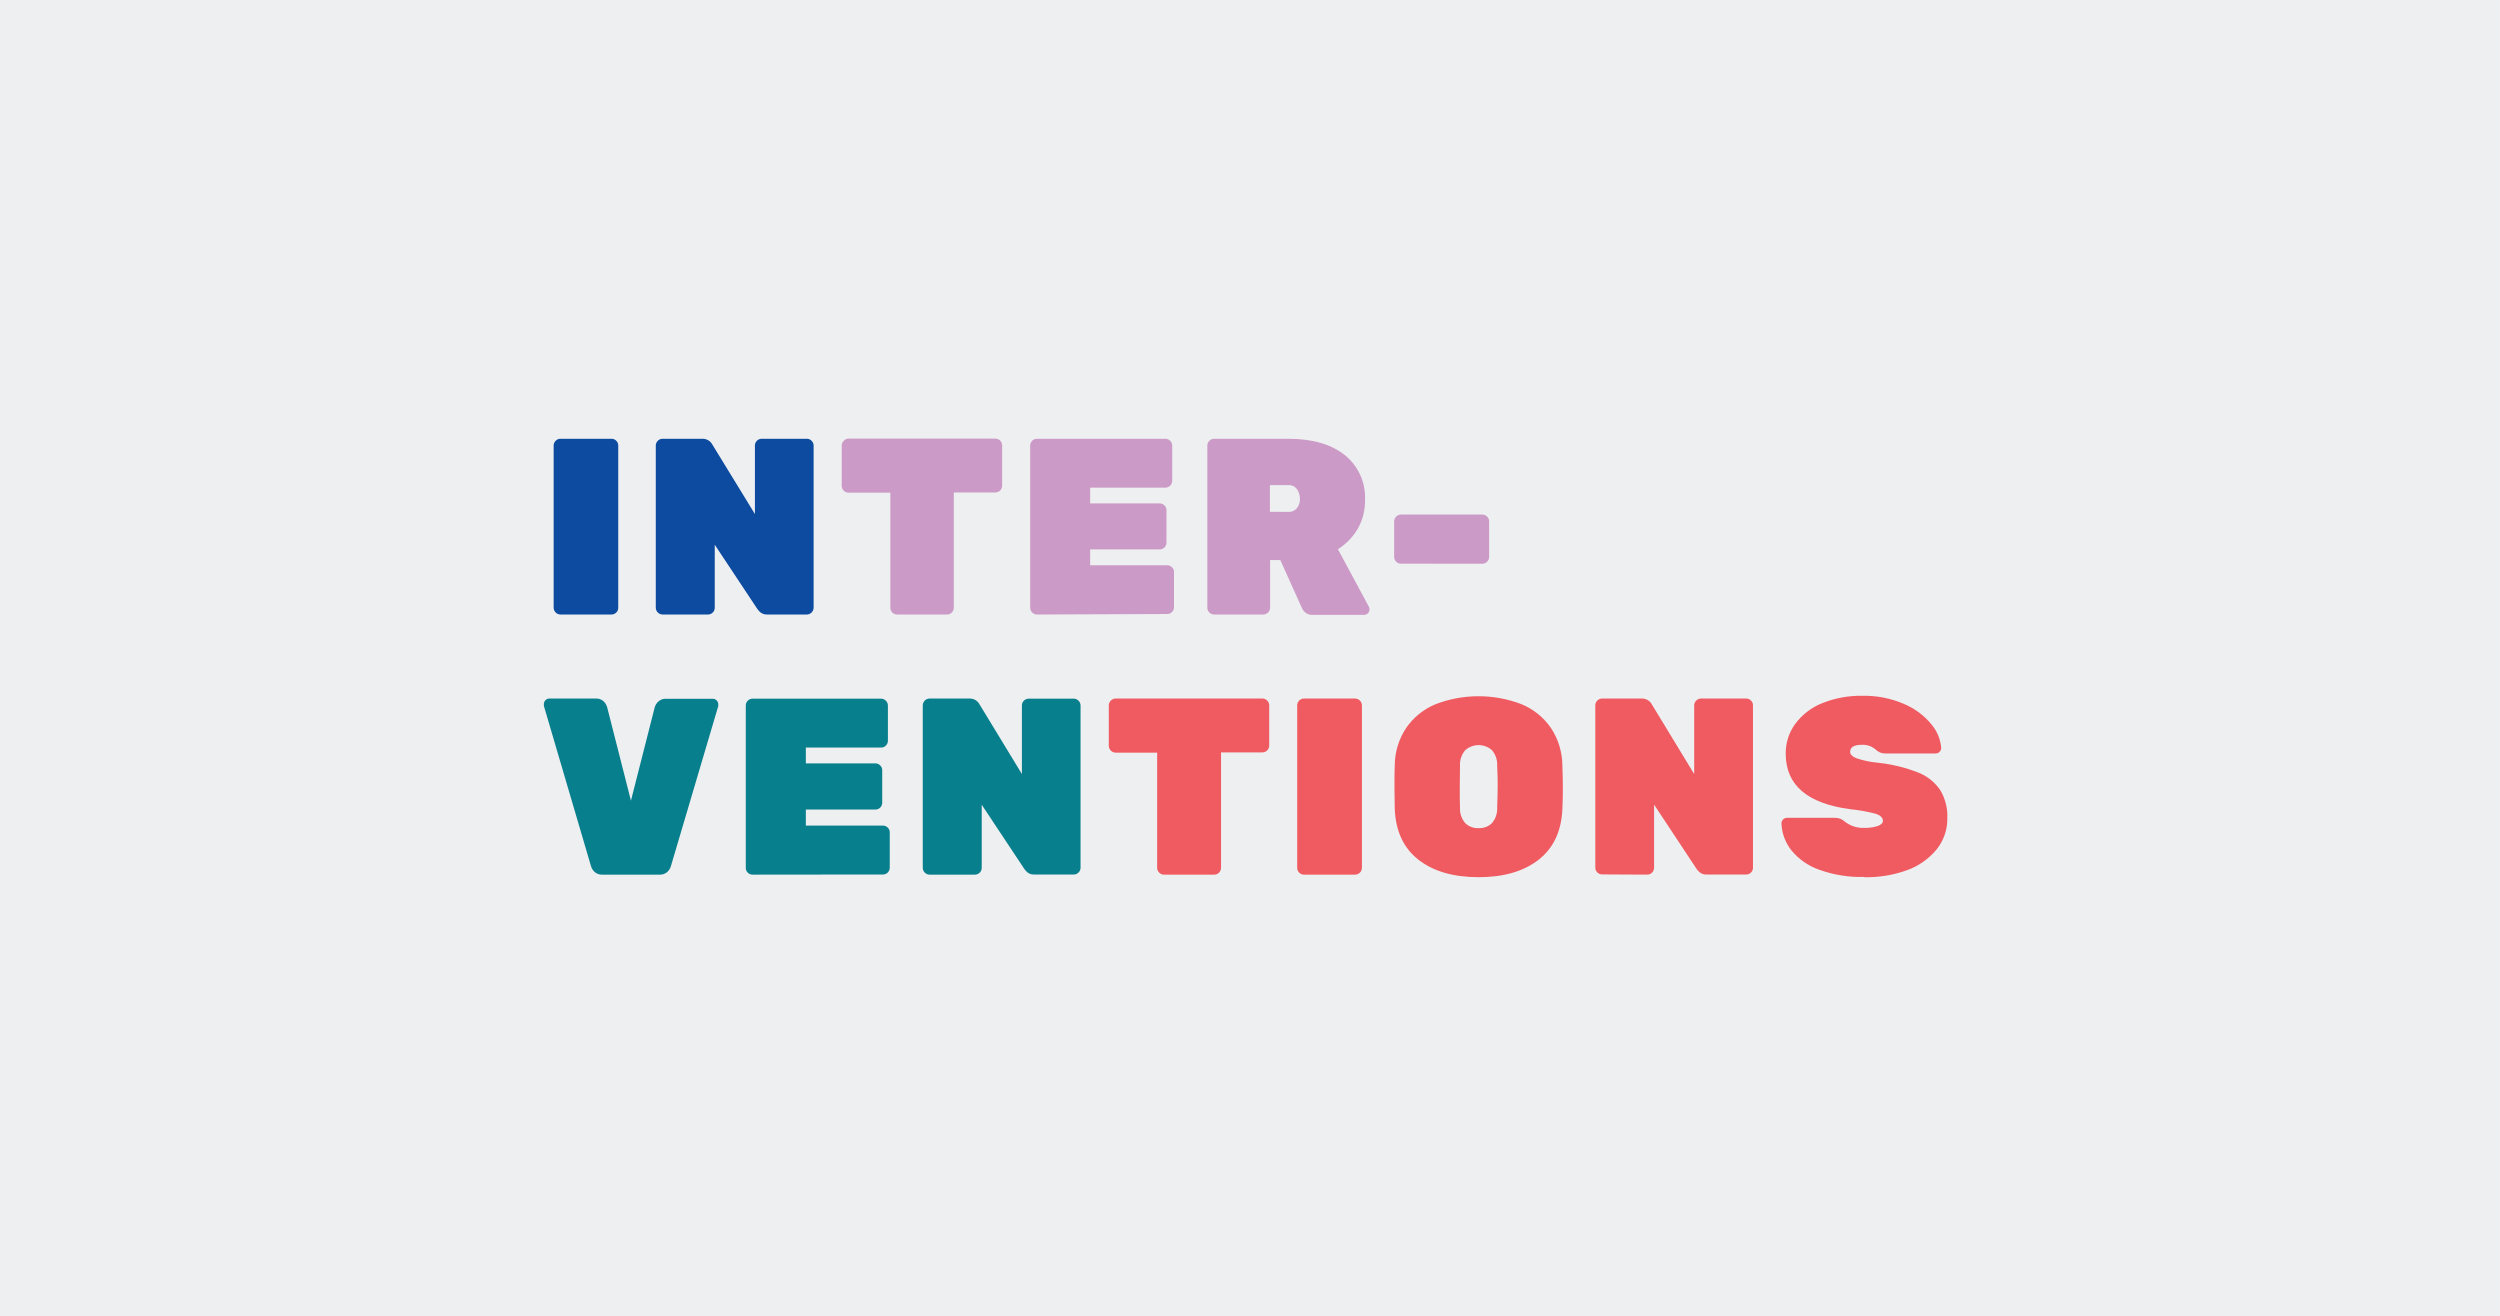
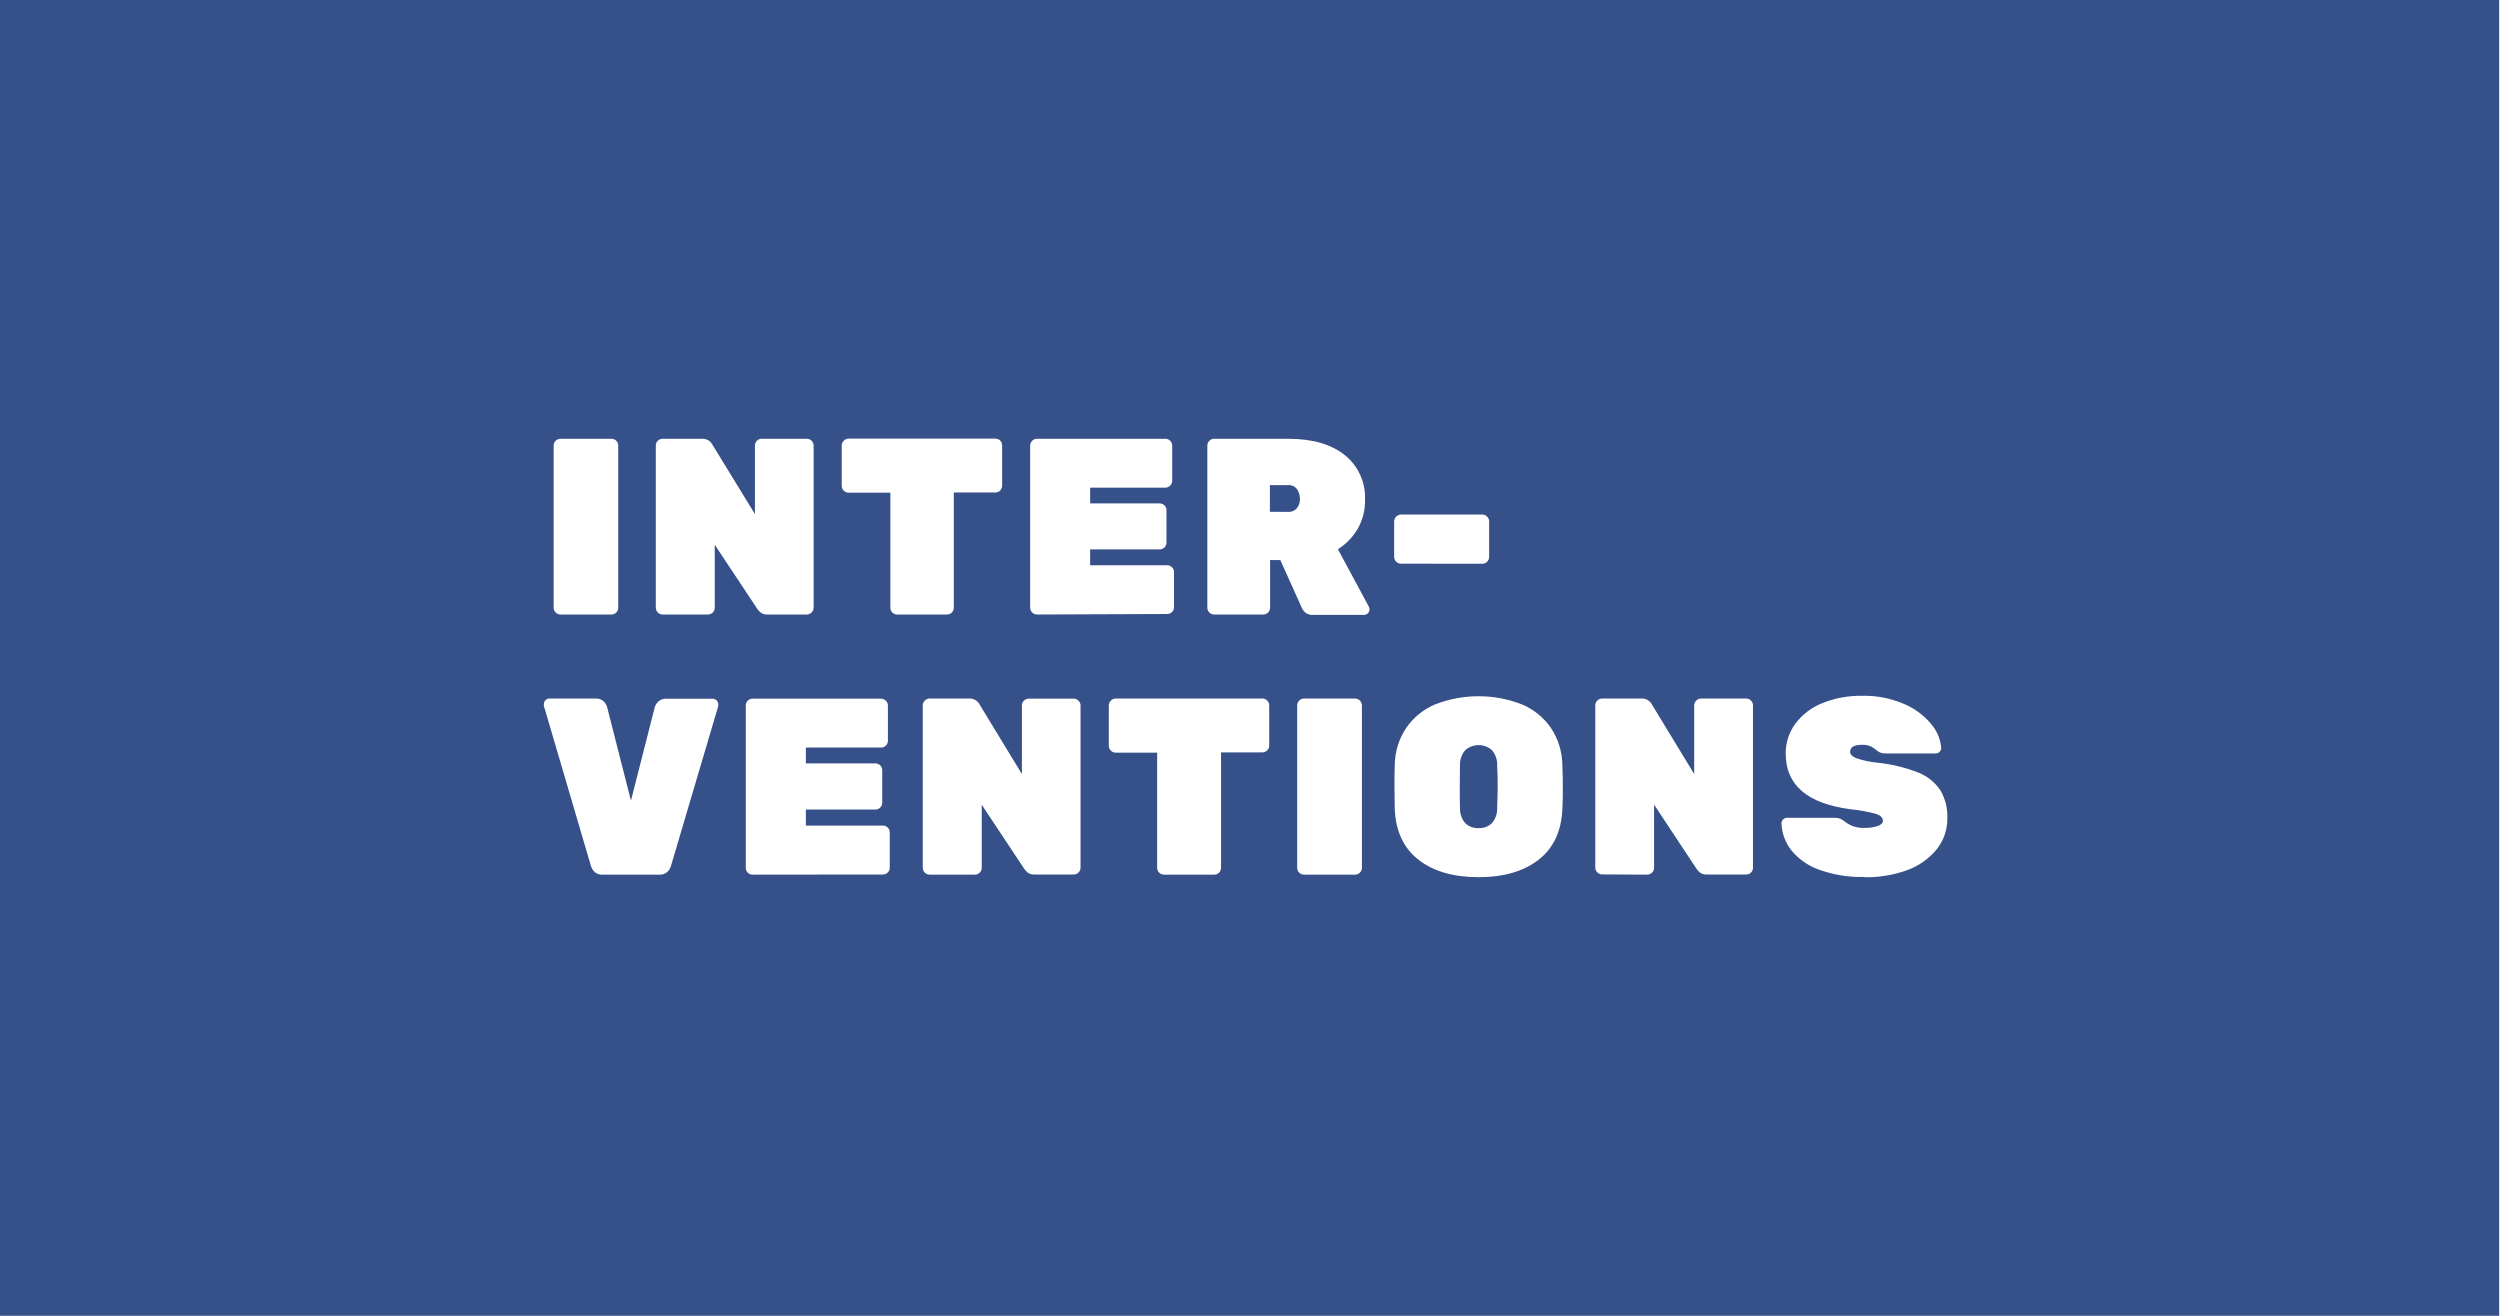
- <svg xmlns="http://www.w3.org/2000/svg" width="285px" height="150px" viewBox="0 0 285 150" version="1.1">
-   <g id="Page-1" stroke="none" stroke-width="1" fill="none" fill-rule="evenodd">
-     <g id="thumb">
-       <polygon id="Path" fill="#EDEFF1" fill-rule="nonzero" points="0 0 284.899 0 284.899 150 0 150" />
-       <g id="Group" transform="translate(61.99996, 50)">
-         <path d="M40.253,20.055 C40.055,20.05 39.866,19.968 39.727,19.828 C39.656,19.759 39.6,19.677 39.561,19.586 C39.522,19.496 39.501,19.398 39.5,19.3 L39.5,6.164 L34.715,6.164 C34.617,6.163 34.52,6.143 34.429,6.104 C34.339,6.065 34.257,6.008 34.189,5.937 C34.117,5.869 34.06,5.787 34.021,5.697 C33.981,5.606 33.959,5.508 33.957,5.41 L33.957,0.776 C33.962,0.576 34.045,0.386 34.189,0.248 C34.255,0.173 34.336,0.112 34.427,0.07 C34.517,0.027 34.615,0.003 34.715,0 L51.491,0 C51.589,0.001 51.687,0.022 51.777,0.061 C51.867,0.1 51.949,0.156 52.018,0.227 C52.088,0.296 52.144,0.378 52.183,0.468 C52.222,0.559 52.242,0.656 52.244,0.755 L52.244,5.372 C52.242,5.577 52.161,5.773 52.015,5.918 C51.87,6.062 51.674,6.143 51.47,6.143 L46.733,6.143 L46.733,19.3 C46.731,19.398 46.711,19.496 46.672,19.586 C46.633,19.677 46.577,19.759 46.506,19.828 C46.367,19.969 46.178,20.05 45.98,20.055 L40.253,20.055 Z M56.213,20.055 C56.008,20.052 55.813,19.969 55.669,19.824 C55.524,19.679 55.442,19.484 55.439,19.279 L55.439,0.776 C55.443,0.576 55.527,0.386 55.671,0.248 C55.739,0.177 55.82,0.12 55.911,0.081 C56.001,0.042 56.099,0.022 56.197,0.021 L70.873,0.021 C70.971,0.022 71.069,0.042 71.159,0.081 C71.249,0.12 71.331,0.177 71.399,0.248 C71.543,0.386 71.626,0.576 71.631,0.776 L71.631,4.818 C71.627,5.023 71.544,5.218 71.399,5.362 C71.255,5.507 71.061,5.59 70.857,5.594 L62.277,5.594 L62.277,7.388 L70.225,7.388 C70.425,7.393 70.614,7.477 70.752,7.621 C70.823,7.689 70.88,7.771 70.919,7.861 C70.958,7.952 70.978,8.05 70.978,8.149 L70.978,11.874 C70.977,11.973 70.957,12.071 70.918,12.161 C70.879,12.252 70.823,12.334 70.752,12.402 C70.614,12.546 70.425,12.63 70.225,12.634 L62.277,12.634 L62.277,14.439 L71.083,14.439 C71.282,14.444 71.472,14.527 71.609,14.672 C71.68,14.74 71.737,14.822 71.776,14.912 C71.815,15.003 71.835,15.101 71.836,15.199 L71.836,19.242 C71.835,19.34 71.814,19.438 71.775,19.528 C71.736,19.619 71.68,19.701 71.609,19.77 C71.47,19.91 71.281,19.992 71.083,19.997 L56.213,20.055 Z M76.41,20.055 C76.206,20.052 76.011,19.969 75.866,19.824 C75.722,19.679 75.639,19.484 75.637,19.279 L75.637,0.776 C75.641,0.576 75.724,0.386 75.868,0.248 C75.936,0.176 76.018,0.119 76.108,0.08 C76.199,0.041 76.296,0.021 76.395,0.021 L84.859,0.021 C87.606,0.021 89.752,0.639 91.296,1.873 C92.059,2.482 92.666,3.264 93.069,4.154 C93.471,5.044 93.657,6.017 93.612,6.993 C93.636,8.142 93.351,9.275 92.786,10.275 C92.228,11.224 91.452,12.026 90.523,12.613 L94.044,19.152 C94.097,19.248 94.126,19.354 94.128,19.463 C94.128,19.631 94.062,19.793 93.943,19.911 C93.825,20.03 93.664,20.097 93.497,20.097 L87.648,20.097 C87.358,20.113 87.072,20.028 86.838,19.854 C86.656,19.716 86.513,19.535 86.422,19.326 L83.958,13.848 L82.79,13.848 L82.79,19.3 C82.782,19.501 82.697,19.692 82.553,19.832 C82.409,19.972 82.217,20.052 82.016,20.055 L76.41,20.055 Z M84.875,8.354 C85.058,8.365 85.241,8.333 85.41,8.261 C85.579,8.189 85.729,8.078 85.848,7.937 C86.086,7.638 86.207,7.263 86.19,6.882 C86.198,6.488 86.084,6.101 85.864,5.774 C85.752,5.618 85.603,5.493 85.429,5.411 C85.257,5.329 85.066,5.292 84.875,5.304 L82.769,5.304 L82.769,8.344 L84.875,8.354 Z M97.692,14.26 C97.593,14.259 97.496,14.239 97.406,14.2 C97.316,14.161 97.234,14.104 97.166,14.033 C97.094,13.964 97.037,13.883 96.997,13.792 C96.957,13.702 96.936,13.604 96.934,13.505 L96.934,9.436 C96.938,9.232 97.021,9.037 97.165,8.892 C97.309,8.748 97.504,8.665 97.708,8.66 L106.988,8.66 C107.192,8.665 107.386,8.748 107.531,8.892 C107.675,9.037 107.758,9.232 107.762,9.436 L107.762,13.51 C107.76,13.609 107.738,13.707 107.698,13.797 C107.659,13.888 107.602,13.97 107.53,14.038 C107.462,14.11 107.38,14.166 107.29,14.205 C107.2,14.244 107.102,14.265 107.004,14.265 L97.692,14.26 Z" id="Combined-Shape" fill="#CC9AC6" />
-         <path d="M70.146,49.48 C70.002,49.337 69.919,49.142 69.915,48.938 L69.915,35.802 L65.177,35.802 C64.973,35.798 64.779,35.715 64.635,35.571 C64.49,35.426 64.408,35.231 64.403,35.027 L64.403,30.409 C64.408,30.205 64.49,30.009 64.635,29.865 C64.779,29.72 64.973,29.637 65.177,29.633 L81.937,29.633 C82.136,29.638 82.326,29.721 82.463,29.865 C82.535,29.934 82.591,30.016 82.63,30.106 C82.669,30.197 82.689,30.294 82.69,30.393 L82.69,35.011 C82.689,35.109 82.669,35.207 82.63,35.298 C82.591,35.388 82.535,35.47 82.463,35.539 C82.326,35.683 82.136,35.766 81.937,35.771 L77.2,35.771 L77.2,48.938 C77.198,49.142 77.117,49.337 76.973,49.482 C76.829,49.626 76.635,49.708 76.431,49.709 L70.688,49.709 C70.485,49.706 70.29,49.624 70.146,49.48 Z M86.107,49.482 C85.963,49.337 85.881,49.142 85.88,48.938 L85.88,30.409 C85.883,30.205 85.964,30.01 86.108,29.865 C86.251,29.72 86.445,29.637 86.648,29.633 L92.486,29.633 C92.69,29.637 92.885,29.72 93.029,29.865 C93.173,30.009 93.256,30.205 93.26,30.409 L93.26,48.938 C93.256,49.142 93.173,49.337 93.028,49.48 C92.884,49.624 92.689,49.706 92.486,49.709 L86.648,49.709 C86.445,49.708 86.25,49.626 86.107,49.482 Z M99.718,48.02 C98.02,46.7 97.115,44.778 97.002,42.252 C97.002,42.038 96.997,41.778 96.991,41.467 L96.991,41.467 L96.991,41.467 L96.991,41.466 L96.991,41.466 C96.982,41.008 96.971,40.443 96.971,39.761 L96.971,39.76 C96.971,38.615 96.971,37.744 97.002,37.206 C97.019,35.703 97.471,34.236 98.303,32.984 C99.132,31.783 100.288,30.846 101.635,30.288 C104.801,29.065 108.307,29.065 111.473,30.288 C112.819,30.846 113.976,31.783 114.805,32.984 C115.636,34.236 116.09,35.702 116.11,37.206 C116.147,38.262 116.163,39.127 116.163,39.761 C116.163,40.394 116.163,41.223 116.11,42.252 C115.995,44.778 115.087,46.7 113.389,48.02 C111.69,49.339 109.414,49.999 106.562,49.999 C103.698,49.999 101.417,49.339 99.718,48.02 Z M107.385,44.279 C107.648,44.18 107.888,44.027 108.088,43.83 C108.499,43.344 108.71,42.719 108.678,42.083 C108.714,40.974 108.735,40.162 108.735,39.645 C108.735,39.127 108.735,38.299 108.678,37.264 C108.709,36.625 108.494,35.998 108.077,35.512 C107.658,35.145 107.119,34.942 106.562,34.942 C106.004,34.942 105.466,35.145 105.046,35.512 C104.625,35.996 104.408,36.624 104.44,37.264 C104.44,37.482 104.436,37.742 104.431,38.048 L104.431,38.049 L104.431,38.05 L104.431,38.05 C104.423,38.487 104.414,39.016 104.414,39.645 C104.414,40.716 104.414,41.529 104.44,42.083 C104.408,42.719 104.619,43.344 105.03,43.83 C105.231,44.027 105.471,44.181 105.735,44.279 C105.999,44.379 106.28,44.421 106.562,44.405 C106.842,44.421 107.123,44.378 107.385,44.279 Z M120.09,49.455 C119.946,49.311 119.865,49.115 119.864,48.912 L119.864,30.409 C119.866,30.205 119.948,30.01 120.091,29.865 C120.234,29.72 120.429,29.637 120.632,29.633 L125.154,29.633 C125.388,29.625 125.62,29.682 125.824,29.798 C126.027,29.915 126.195,30.086 126.306,30.293 L131.138,38.241 L131.138,30.409 C131.142,30.205 131.225,30.009 131.37,29.865 C131.514,29.72 131.708,29.637 131.912,29.633 L137.087,29.633 C137.286,29.638 137.475,29.721 137.613,29.865 C137.684,29.934 137.741,30.016 137.78,30.106 C137.818,30.197 137.839,30.294 137.839,30.393 L137.839,48.938 C137.839,49.037 137.818,49.134 137.78,49.225 C137.741,49.316 137.684,49.398 137.613,49.466 C137.545,49.537 137.463,49.593 137.372,49.632 C137.282,49.671 137.185,49.692 137.087,49.693 L132.57,49.693 C132.307,49.713 132.045,49.642 131.828,49.492 C131.659,49.365 131.513,49.21 131.396,49.033 L126.564,41.724 L126.564,48.938 C126.56,49.142 126.477,49.337 126.333,49.48 C126.189,49.624 125.994,49.706 125.791,49.709 L120.632,49.682 C120.429,49.681 120.234,49.599 120.09,49.455 Z M145.361,49.139 C144.125,48.703 143.032,47.934 142.203,46.917 C141.517,46.043 141.126,44.973 141.087,43.861 C141.087,43.779 141.103,43.697 141.135,43.621 C141.167,43.545 141.213,43.476 141.272,43.418 C141.329,43.358 141.397,43.311 141.473,43.279 C141.549,43.248 141.631,43.232 141.713,43.233 L147.151,43.233 C147.369,43.224 147.588,43.258 147.793,43.334 C148.008,43.432 148.206,43.562 148.383,43.719 C148.989,44.173 149.732,44.406 150.488,44.378 C151.023,44.398 151.558,44.325 152.068,44.162 C152.457,44.018 152.652,43.823 152.652,43.576 C152.652,43.233 152.394,42.969 151.883,42.785 C150.919,42.525 149.935,42.347 148.941,42.252 C144.028,41.604 141.571,39.493 141.571,35.919 C141.556,34.686 141.944,33.483 142.677,32.493 C143.466,31.444 144.53,30.634 145.751,30.156 C147.196,29.576 148.742,29.293 150.299,29.322 C151.925,29.284 153.541,29.598 155.036,30.24 C156.247,30.744 157.319,31.536 158.158,32.546 C158.813,33.308 159.213,34.257 159.3,35.259 C159.301,35.341 159.285,35.424 159.254,35.5 C159.222,35.576 159.175,35.645 159.116,35.702 C159.063,35.761 158.999,35.808 158.928,35.841 C158.856,35.873 158.779,35.891 158.7,35.892 L152.957,35.892 C152.743,35.901 152.53,35.865 152.331,35.787 C152.137,35.698 151.959,35.579 151.804,35.433 C151.382,35.074 150.842,34.886 150.288,34.905 C149.372,34.905 148.915,35.169 148.915,35.708 C148.915,35.993 149.141,36.235 149.588,36.425 C150.398,36.7 151.237,36.877 152.089,36.953 C153.662,37.116 155.206,37.492 156.679,38.072 C157.712,38.473 158.597,39.184 159.211,40.109 C159.769,41.068 160.041,42.166 159.995,43.276 C160.015,44.574 159.579,45.839 158.763,46.848 C157.866,47.928 156.695,48.745 155.373,49.213 C153.817,49.77 152.172,50.037 150.52,49.999 L150.499,49.973 C148.749,50.017 147.007,49.735 145.361,49.139 Z" id="Combined-Shape" fill="#F05B61" />
-         <path d="M5.811,49.423 C5.611,49.247 5.462,49.019 5.38,48.764 L4.44072262e-05,30.467 L4.44072262e-05,30.267 C-0.001,30.184 0.015,30.102 0.047,30.026 C0.078,29.95 0.125,29.881 0.184,29.823 C0.242,29.762 0.311,29.714 0.388,29.681 C0.465,29.649 0.548,29.632 0.632,29.633 L5.922,29.633 C6.234,29.616 6.541,29.72 6.78,29.923 C6.985,30.107 7.134,30.345 7.211,30.609 L9.928,41.275 L12.644,30.609 C12.726,30.354 12.875,30.126 13.075,29.95 C13.314,29.747 13.621,29.643 13.934,29.66 L19.255,29.66 C19.421,29.662 19.58,29.73 19.697,29.848 C19.814,29.967 19.88,30.126 19.882,30.293 L19.882,30.493 L14.476,48.764 C14.398,49.02 14.25,49.248 14.049,49.423 C13.809,49.623 13.503,49.725 13.191,49.709 L6.669,49.709 C6.358,49.727 6.05,49.625 5.811,49.423 Z M23.486,49.648 C23.396,49.609 23.314,49.553 23.245,49.481 C23.174,49.413 23.118,49.332 23.079,49.241 C23.04,49.15 23.019,49.053 23.019,48.954 L23.019,30.409 C23.019,30.31 23.04,30.213 23.079,30.122 C23.118,30.031 23.174,29.95 23.245,29.881 C23.314,29.809 23.395,29.752 23.485,29.712 C23.576,29.672 23.673,29.651 23.772,29.649 L38.447,29.649 C38.651,29.653 38.846,29.736 38.99,29.881 C39.134,30.025 39.217,30.22 39.221,30.425 L39.221,34.467 C39.217,34.667 39.133,34.856 38.99,34.995 C38.921,35.066 38.84,35.123 38.749,35.162 C38.659,35.201 38.561,35.221 38.463,35.222 L29.867,35.222 L29.867,37.027 L37.821,37.027 C37.92,37.029 38.017,37.05 38.107,37.09 C38.197,37.13 38.279,37.188 38.347,37.259 C38.418,37.327 38.475,37.409 38.513,37.5 C38.552,37.591 38.573,37.688 38.574,37.787 L38.574,41.518 C38.572,41.722 38.491,41.917 38.347,42.061 C38.203,42.205 38.008,42.287 37.805,42.288 L29.867,42.288 L29.867,44.12 L38.679,44.12 C38.777,44.121 38.875,44.141 38.965,44.18 C39.055,44.219 39.137,44.276 39.205,44.347 C39.276,44.415 39.332,44.497 39.371,44.588 C39.41,44.678 39.431,44.776 39.431,44.874 L39.431,48.922 C39.43,49.126 39.349,49.322 39.205,49.466 C39.061,49.61 38.866,49.692 38.663,49.693 L23.772,49.709 C23.673,49.708 23.576,49.687 23.486,49.648 Z M43.427,49.48 C43.282,49.337 43.199,49.142 43.195,48.938 L43.195,30.409 C43.199,30.204 43.282,30.009 43.426,29.865 C43.57,29.72 43.765,29.637 43.969,29.633 L48.49,29.633 C48.728,29.621 48.965,29.676 49.173,29.793 C49.38,29.91 49.551,30.083 49.664,30.293 L54.497,38.241 L54.497,30.409 C54.497,30.31 54.518,30.213 54.556,30.122 C54.595,30.031 54.652,29.95 54.723,29.881 C54.861,29.737 55.05,29.653 55.249,29.649 L60.424,29.649 C60.522,29.65 60.62,29.671 60.71,29.711 C60.801,29.751 60.883,29.809 60.95,29.881 C61.022,29.949 61.079,30.031 61.119,30.121 C61.159,30.212 61.18,30.31 61.182,30.409 L61.182,48.938 C61.18,49.037 61.159,49.135 61.119,49.225 C61.079,49.316 61.022,49.398 60.95,49.466 C60.882,49.537 60.801,49.594 60.71,49.634 C60.62,49.673 60.522,49.693 60.424,49.693 L55.928,49.693 C55.664,49.712 55.401,49.641 55.181,49.492 C55.015,49.363 54.871,49.208 54.755,49.033 L49.917,41.739 L49.917,48.938 C49.916,49.142 49.834,49.337 49.691,49.481 C49.546,49.626 49.352,49.707 49.148,49.709 L43.969,49.709 C43.765,49.706 43.571,49.624 43.427,49.48 Z" id="Combined-Shape" fill="#087F8C" />
-         <path d="M1.346,19.824 C1.201,19.679 1.119,19.483 1.116,19.278 L1.116,0.775 C1.121,0.576 1.204,0.386 1.348,0.248 C1.416,0.176 1.498,0.12 1.588,0.081 C1.678,0.042 1.776,0.021 1.874,0.021 L7.727,0.021 C7.826,0.021 7.923,0.042 8.014,0.081 C8.104,0.12 8.186,0.176 8.254,0.248 C8.324,0.316 8.381,0.398 8.42,0.489 C8.458,0.58 8.479,0.677 8.48,0.775 L8.48,19.299 C8.479,19.398 8.458,19.495 8.42,19.586 C8.381,19.677 8.324,19.759 8.254,19.827 C8.115,19.969 7.926,20.05 7.727,20.054 L1.89,20.054 C1.686,20.051 1.49,19.969 1.346,19.824 Z M12.989,19.824 C12.845,19.679 12.762,19.483 12.76,19.278 L12.76,0.775 C12.764,0.576 12.847,0.386 12.991,0.248 C13.06,0.176 13.141,0.12 13.231,0.081 C13.322,0.042 13.42,0.021 13.518,0.021 L18.039,0.021 C18.276,0.008 18.513,0.063 18.72,0.18 C18.927,0.297 19.096,0.47 19.208,0.68 L24.061,8.602 L24.061,0.775 C24.062,0.677 24.083,0.58 24.122,0.489 C24.161,0.398 24.217,0.316 24.288,0.248 C24.356,0.177 24.438,0.12 24.528,0.081 C24.619,0.042 24.715,0.022 24.814,0.021 L29.994,0.021 C30.092,0.021 30.189,0.042 30.28,0.081 C30.37,0.12 30.452,0.176 30.52,0.248 C30.664,0.386 30.747,0.576 30.752,0.775 L30.752,19.299 C30.744,19.495 30.664,19.681 30.526,19.821 C30.389,19.96 30.205,20.044 30.01,20.054 L25.488,20.054 C25.225,20.07 24.964,20 24.746,19.854 C24.578,19.726 24.434,19.571 24.319,19.394 L19.482,12.101 L19.482,19.299 C19.481,19.398 19.46,19.495 19.421,19.586 C19.382,19.677 19.326,19.759 19.255,19.827 C19.116,19.968 18.927,20.05 18.729,20.054 L13.533,20.054 C13.329,20.051 13.134,19.969 12.989,19.824 Z" id="Combined-Shape" fill="#0D4BA0" />
-       </g>
-     </g>
-   </g>
+ <svg xmlns="http://www.w3.org/2000/svg" width="285" height="150" viewBox="0 0 285 150" fill="none">
+   <rect width="284.899" height="150" fill="#36508A" />
+   <path fill-rule="evenodd" clip-rule="evenodd" d="M102.253 70.055C102.055 70.05 101.866 69.968 101.727 69.828C101.656 69.759 101.6 69.677 101.561 69.586C101.522 69.496 101.501 69.398 101.5 69.3V56.164H96.715C96.617 56.163 96.52 56.143 96.429 56.104C96.339 56.065 96.257 56.008 96.189 55.937C96.117 55.869 96.06 55.787 96.02 55.697C95.981 55.606 95.959 55.508 95.957 55.41V50.776C95.962 50.576 96.045 50.386 96.189 50.248C96.255 50.173 96.336 50.112 96.427 50.07C96.517 50.027 96.615 50.003 96.715 50H113.491C113.589 50.001 113.687 50.022 113.777 50.061C113.867 50.1 113.949 50.156 114.018 50.227C114.088 50.296 114.144 50.378 114.183 50.468C114.222 50.559 114.242 50.656 114.244 50.755V55.373C114.242 55.577 114.161 55.773 114.015 55.918C113.87 56.062 113.674 56.143 113.47 56.143H108.733V69.3C108.731 69.398 108.711 69.496 108.672 69.586C108.633 69.677 108.577 69.759 108.506 69.828C108.367 69.969 108.178 70.05 107.98 70.055H102.253ZM118.213 70.055C118.008 70.052 117.813 69.969 117.669 69.824C117.524 69.679 117.442 69.484 117.439 69.279V50.776C117.443 50.576 117.527 50.386 117.671 50.248C117.739 50.177 117.82 50.12 117.911 50.081C118.001 50.042 118.099 50.022 118.197 50.021H132.873C132.971 50.022 133.069 50.042 133.159 50.081C133.249 50.12 133.331 50.177 133.399 50.248C133.543 50.386 133.626 50.576 133.631 50.776V54.818C133.627 55.023 133.544 55.218 133.399 55.362C133.255 55.507 133.061 55.59 132.857 55.594H124.277V57.388H132.225C132.425 57.393 132.614 57.477 132.752 57.621C132.823 57.688 132.88 57.771 132.919 57.861C132.958 57.952 132.978 58.05 132.978 58.149V61.874C132.977 61.973 132.957 62.071 132.918 62.161C132.879 62.252 132.823 62.334 132.752 62.402C132.614 62.546 132.425 62.63 132.225 62.635H124.277V64.439H133.083C133.282 64.444 133.472 64.527 133.609 64.672C133.68 64.74 133.737 64.822 133.776 64.912C133.815 65.003 133.835 65.1 133.836 65.199V69.242C133.835 69.34 133.814 69.438 133.775 69.528C133.736 69.619 133.68 69.701 133.609 69.77C133.47 69.91 133.281 69.992 133.083 69.996L118.213 70.055ZM138.41 70.055C138.206 70.052 138.011 69.969 137.866 69.824C137.722 69.679 137.639 69.484 137.637 69.279V50.776C137.641 50.576 137.724 50.386 137.868 50.248C137.936 50.176 138.018 50.119 138.108 50.08C138.199 50.041 138.296 50.021 138.395 50.021H146.859C149.606 50.021 151.752 50.639 153.296 51.873C154.059 52.482 154.666 53.264 155.069 54.154C155.471 55.044 155.657 56.017 155.612 56.993C155.636 58.142 155.351 59.276 154.786 60.275C154.228 61.224 153.452 62.026 152.523 62.613L156.044 69.152C156.097 69.248 156.126 69.354 156.128 69.463C156.128 69.631 156.062 69.793 155.943 69.911C155.825 70.03 155.664 70.097 155.497 70.097H149.648C149.358 70.113 149.072 70.028 148.838 69.854C148.656 69.716 148.513 69.535 148.422 69.326L145.958 63.848H144.79V69.3C144.782 69.501 144.697 69.692 144.553 69.832C144.409 69.972 144.217 70.052 144.016 70.055H138.41ZM146.875 58.354C147.058 58.365 147.241 58.333 147.41 58.261C147.579 58.189 147.729 58.078 147.848 57.937C148.086 57.638 148.207 57.264 148.19 56.882C148.198 56.488 148.084 56.1 147.864 55.774C147.752 55.618 147.603 55.493 147.429 55.411C147.257 55.329 147.066 55.292 146.875 55.304H144.769V58.344L146.875 58.354ZM159.692 64.26C159.593 64.259 159.496 64.239 159.406 64.2C159.316 64.161 159.234 64.104 159.166 64.033C159.094 63.964 159.037 63.883 158.997 63.792C158.957 63.702 158.936 63.604 158.934 63.505V59.436C158.938 59.231 159.021 59.037 159.165 58.892C159.309 58.748 159.504 58.665 159.708 58.66H168.988C169.192 58.665 169.386 58.748 169.531 58.892C169.675 59.037 169.758 59.231 169.762 59.436V63.51C169.76 63.609 169.738 63.707 169.698 63.797C169.659 63.888 169.602 63.97 169.53 64.038C169.462 64.109 169.38 64.166 169.29 64.205C169.2 64.244 169.102 64.265 169.004 64.265L159.692 64.26ZM132.146 99.48C132.29 99.624 132.485 99.706 132.688 99.709H138.431C138.635 99.707 138.829 99.626 138.973 99.482C139.117 99.338 139.198 99.142 139.2 98.938V85.771H143.937C144.136 85.766 144.326 85.683 144.463 85.539C144.535 85.47 144.591 85.388 144.63 85.298C144.669 85.207 144.689 85.109 144.69 85.011V80.393C144.689 80.294 144.669 80.197 144.63 80.106C144.591 80.016 144.535 79.934 144.463 79.865C144.326 79.721 144.136 79.638 143.937 79.633H127.177C126.973 79.637 126.779 79.72 126.635 79.865C126.49 80.01 126.408 80.205 126.403 80.409V85.027C126.408 85.231 126.49 85.426 126.635 85.571C126.779 85.715 126.973 85.799 127.177 85.802H131.915V98.938C131.919 99.142 132.002 99.337 132.146 99.48ZM148.107 99.482C148.25 99.626 148.445 99.707 148.648 99.709H154.486C154.689 99.706 154.884 99.624 155.028 99.48C155.173 99.337 155.256 99.142 155.26 98.938V80.409C155.256 80.205 155.173 80.01 155.029 79.865C154.885 79.72 154.69 79.637 154.486 79.633H148.648C148.445 79.637 148.251 79.72 148.108 79.865C147.964 80.01 147.883 80.205 147.88 80.409V98.938C147.881 99.142 147.963 99.338 148.107 99.482ZM161.718 98.02C163.417 99.339 165.698 99.999 168.562 99.999C171.414 99.999 173.69 99.339 175.389 98.02C177.087 96.701 177.995 94.778 178.11 92.251C178.163 91.223 178.163 90.394 178.163 89.761V89.76C178.163 89.127 178.147 88.262 178.11 87.206C178.09 85.702 177.636 84.237 176.805 82.984C175.976 81.783 174.819 80.846 173.473 80.288C170.307 79.065 166.801 79.065 163.635 80.288C162.288 80.846 161.132 81.783 160.303 82.984C159.471 84.236 159.019 85.703 159.002 87.206C158.971 87.745 158.971 88.616 158.971 89.76C158.971 90.442 158.982 91.008 158.991 91.466V91.466V91.466V91.467V91.467C158.997 91.778 159.002 92.038 159.002 92.251C159.115 94.778 160.02 96.701 161.718 98.02ZM169.385 94.279C169.123 94.378 168.842 94.421 168.562 94.405C168.28 94.421 167.999 94.379 167.735 94.279C167.471 94.18 167.231 94.027 167.03 93.83C166.619 93.344 166.408 92.719 166.44 92.083C166.414 91.529 166.414 90.716 166.414 89.644C166.414 89.016 166.423 88.487 166.431 88.05V88.05L166.431 88.049L166.431 88.048C166.436 87.742 166.44 87.482 166.44 87.264C166.408 86.624 166.625 85.996 167.046 85.512C167.466 85.145 168.004 84.942 168.562 84.942C169.119 84.942 169.658 85.145 170.077 85.512C170.494 85.998 170.709 86.625 170.678 87.264C170.735 88.299 170.735 89.127 170.735 89.644C170.735 90.162 170.714 90.974 170.678 92.083C170.71 92.719 170.499 93.344 170.088 93.83C169.888 94.027 169.648 94.18 169.385 94.279ZM182.09 99.455C182.234 99.599 182.429 99.681 182.632 99.683L187.791 99.709C187.994 99.706 188.189 99.624 188.333 99.48C188.477 99.337 188.56 99.142 188.564 98.938V91.724L193.396 99.033C193.513 99.21 193.659 99.365 193.828 99.492C194.045 99.642 194.307 99.713 194.57 99.693H199.087C199.185 99.692 199.282 99.671 199.372 99.632C199.463 99.593 199.545 99.537 199.613 99.466C199.684 99.398 199.741 99.316 199.78 99.225C199.818 99.134 199.839 99.037 199.839 98.938V80.393C199.839 80.294 199.818 80.197 199.78 80.106C199.741 80.016 199.684 79.934 199.613 79.865C199.475 79.721 199.286 79.638 199.087 79.633H193.912C193.708 79.637 193.514 79.72 193.37 79.865C193.225 80.01 193.142 80.205 193.138 80.409V88.241L188.306 80.293C188.195 80.086 188.027 79.915 187.824 79.798C187.62 79.682 187.388 79.624 187.154 79.633H182.632C182.429 79.637 182.234 79.72 182.091 79.865C181.948 80.01 181.866 80.205 181.864 80.409V98.912C181.865 99.115 181.946 99.311 182.09 99.455ZM207.361 99.139C209.007 99.735 210.749 100.017 212.499 99.973L212.52 99.999C214.172 100.037 215.817 99.77 217.373 99.213C218.695 98.745 219.866 97.928 220.763 96.848C221.579 95.839 222.015 94.574 221.995 93.276C222.041 92.166 221.769 91.068 221.211 90.109C220.597 89.184 219.712 88.473 218.679 88.072C217.206 87.492 215.662 87.116 214.089 86.953C213.237 86.877 212.398 86.7 211.588 86.425C211.141 86.235 210.915 85.993 210.915 85.707C210.915 85.169 211.372 84.905 212.288 84.905C212.842 84.886 213.382 85.074 213.804 85.433C213.96 85.579 214.137 85.698 214.331 85.787C214.53 85.865 214.743 85.901 214.957 85.892H220.7C220.779 85.891 220.856 85.873 220.928 85.841C220.999 85.808 221.063 85.761 221.116 85.702C221.175 85.645 221.222 85.576 221.254 85.5C221.285 85.424 221.301 85.341 221.3 85.259C221.213 84.257 220.813 83.308 220.158 82.546C219.319 81.536 218.247 80.744 217.036 80.24C215.541 79.598 213.925 79.284 212.299 79.322C210.742 79.293 209.196 79.576 207.751 80.156C206.53 80.635 205.466 81.444 204.677 82.493C203.944 83.483 203.556 84.686 203.571 85.918C203.571 89.493 206.028 91.604 210.941 92.251C211.935 92.347 212.919 92.525 213.883 92.785C214.394 92.969 214.652 93.233 214.652 93.576C214.652 93.823 214.457 94.018 214.068 94.162C213.558 94.325 213.023 94.398 212.488 94.378C211.732 94.406 210.989 94.174 210.383 93.719C210.206 93.562 210.008 93.432 209.793 93.334C209.588 93.258 209.369 93.224 209.151 93.233H203.713C203.631 93.232 203.549 93.248 203.473 93.279C203.397 93.311 203.328 93.358 203.272 93.418C203.213 93.476 203.167 93.545 203.135 93.621C203.103 93.697 203.087 93.779 203.087 93.861C203.126 94.973 203.517 96.043 204.203 96.917C205.032 97.934 206.125 98.703 207.361 99.139ZM67.811 99.424C68.05 99.625 68.358 99.727 68.669 99.709H75.191C75.503 99.725 75.809 99.624 76.049 99.424C76.25 99.248 76.398 99.02 76.476 98.764L81.882 80.493V80.293C81.88 80.126 81.814 79.967 81.697 79.848C81.58 79.73 81.421 79.662 81.255 79.659H75.934C75.621 79.643 75.314 79.747 75.075 79.95C74.875 80.126 74.725 80.354 74.644 80.609L71.928 91.275L69.211 80.609C69.134 80.345 68.985 80.107 68.78 79.923C68.541 79.72 68.234 79.616 67.922 79.633H62.632C62.548 79.632 62.465 79.649 62.388 79.681C62.311 79.714 62.242 79.762 62.184 79.823C62.125 79.881 62.078 79.95 62.047 80.026C62.015 80.102 61.999 80.184 62 80.266V80.467L67.38 98.764C67.462 99.019 67.611 99.247 67.811 99.424ZM85.486 99.648C85.576 99.687 85.673 99.708 85.772 99.709L100.663 99.693C100.866 99.692 101.061 99.61 101.205 99.466C101.349 99.322 101.43 99.126 101.431 98.922V94.874C101.431 94.776 101.41 94.678 101.371 94.588C101.332 94.497 101.276 94.415 101.205 94.347C101.137 94.276 101.055 94.219 100.965 94.18C100.875 94.141 100.777 94.121 100.679 94.12H91.867V92.288H99.805C100.008 92.287 100.203 92.205 100.347 92.061C100.491 91.917 100.572 91.722 100.574 91.518V87.787C100.573 87.688 100.552 87.591 100.513 87.5C100.475 87.409 100.418 87.327 100.347 87.259C100.279 87.188 100.197 87.13 100.107 87.09C100.017 87.05 99.919 87.029 99.821 87.027H91.867V85.222H100.463C100.561 85.221 100.659 85.201 100.749 85.162C100.84 85.123 100.921 85.066 100.99 84.995C101.133 84.856 101.217 84.667 101.221 84.467V80.425C101.217 80.22 101.134 80.025 100.99 79.881C100.846 79.736 100.651 79.653 100.447 79.649H85.772C85.673 79.651 85.576 79.672 85.485 79.712C85.395 79.752 85.314 79.809 85.245 79.881C85.174 79.95 85.118 80.031 85.079 80.122C85.04 80.213 85.019 80.31 85.019 80.409V98.954C85.019 99.053 85.04 99.15 85.079 99.241C85.118 99.332 85.174 99.413 85.245 99.481C85.314 99.553 85.395 99.609 85.486 99.648ZM105.427 99.48C105.571 99.624 105.765 99.706 105.969 99.709H111.148C111.352 99.707 111.546 99.626 111.691 99.481C111.834 99.337 111.916 99.142 111.917 98.938V91.739L116.755 99.033C116.871 99.208 117.015 99.363 117.181 99.492C117.401 99.641 117.664 99.712 117.928 99.693H122.424C122.522 99.693 122.62 99.673 122.71 99.634C122.801 99.594 122.882 99.537 122.95 99.466C123.022 99.398 123.079 99.316 123.119 99.225C123.159 99.135 123.18 99.037 123.182 98.938V80.409C123.18 80.31 123.159 80.212 123.119 80.121C123.079 80.031 123.022 79.949 122.95 79.881C122.883 79.809 122.801 79.751 122.71 79.711C122.62 79.671 122.522 79.65 122.424 79.649H117.249C117.05 79.653 116.861 79.737 116.723 79.881C116.652 79.95 116.595 80.031 116.556 80.122C116.518 80.213 116.497 80.31 116.497 80.409V88.241L111.664 80.293C111.551 80.083 111.38 79.91 111.173 79.793C110.965 79.676 110.728 79.621 110.49 79.633H105.969C105.765 79.637 105.57 79.72 105.426 79.865C105.282 80.009 105.199 80.204 105.195 80.409V98.938C105.199 99.142 105.282 99.337 105.427 99.48ZM63.346 69.824C63.49 69.969 63.685 70.051 63.89 70.054H69.727C69.926 70.05 70.115 69.969 70.254 69.827C70.324 69.759 70.381 69.677 70.42 69.586C70.458 69.495 70.479 69.398 70.48 69.299V50.775C70.479 50.677 70.458 50.58 70.42 50.489C70.381 50.398 70.324 50.316 70.254 50.248C70.186 50.176 70.104 50.12 70.014 50.081C69.923 50.042 69.826 50.021 69.727 50.021H63.874C63.776 50.021 63.678 50.042 63.588 50.081C63.498 50.12 63.416 50.176 63.348 50.248C63.204 50.386 63.121 50.576 63.116 50.775V69.278C63.119 69.483 63.201 69.679 63.346 69.824ZM74.989 69.824C75.134 69.969 75.329 70.051 75.533 70.054H80.729C80.927 70.05 81.116 69.968 81.255 69.827C81.326 69.759 81.382 69.677 81.421 69.586C81.46 69.495 81.481 69.398 81.481 69.299V62.101L86.319 69.394C86.434 69.571 86.578 69.726 86.746 69.854C86.964 69.999 87.225 70.07 87.488 70.054H92.01C92.204 70.044 92.389 69.96 92.526 69.821C92.663 69.681 92.744 69.495 92.752 69.299V50.775C92.747 50.576 92.664 50.386 92.52 50.248C92.452 50.176 92.37 50.12 92.279 50.081C92.189 50.042 92.092 50.021 91.994 50.021H86.814C86.715 50.022 86.619 50.042 86.528 50.081C86.438 50.12 86.356 50.177 86.288 50.248C86.217 50.316 86.161 50.398 86.122 50.489C86.083 50.58 86.062 50.677 86.061 50.775V58.602L81.208 50.68C81.096 50.47 80.927 50.297 80.72 50.18C80.513 50.063 80.276 50.008 80.039 50.021H75.518C75.419 50.021 75.322 50.042 75.231 50.081C75.141 50.12 75.06 50.176 74.991 50.248C74.847 50.386 74.764 50.576 74.76 50.775V69.278C74.762 69.483 74.845 69.679 74.989 69.824Z" fill="white" />
</svg>
